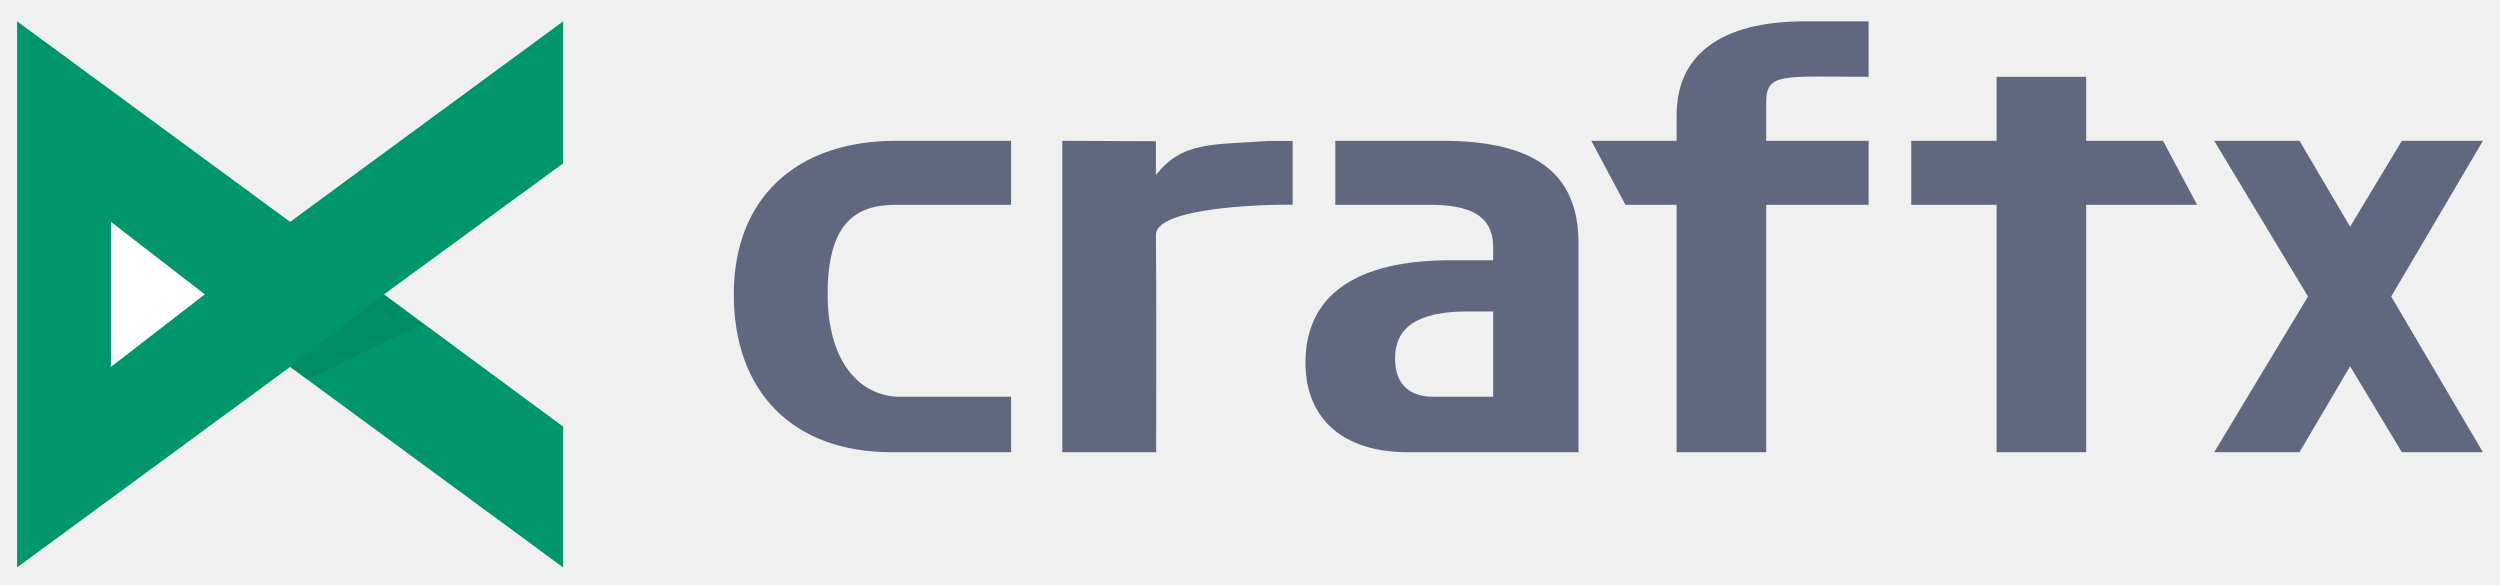
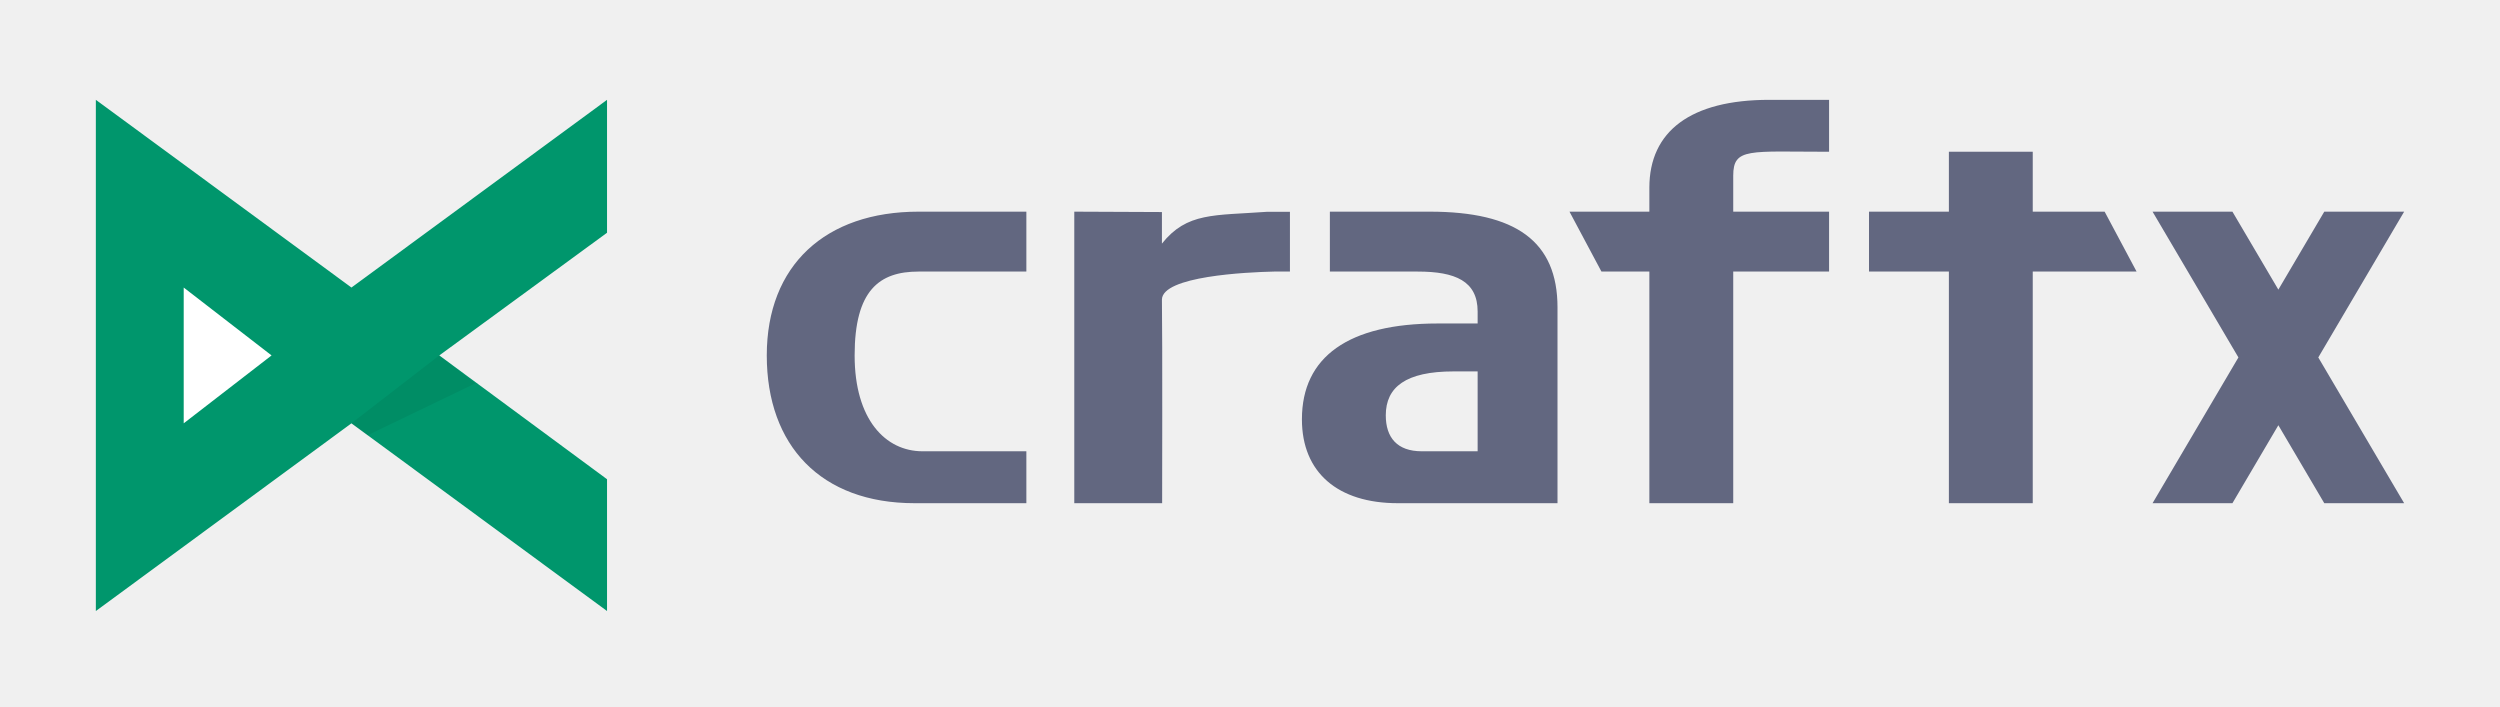
- <svg xmlns="http://www.w3.org/2000/svg" width="586" height="137" viewBox="0 0 586 137">
+ <svg xmlns="http://www.w3.org/2000/svg" width="626" height="177" viewBox="0 0 626 177">
  <g fill="none" fill-rule="evenodd">
-     <path fill="#00966C" d="M68 86L4 133V5l64 47 64-47v33.28L90 69l42 31v33z" />
-     <path fill="#FFF" d="M26 52l22 17-22 17z" />
-     <path fill-opacity=".25" fill="#000" opacity=".25" d="M68 86l22-17 9 7-27 13z" />
-     <path d="M550.862 85.862L563 106h19l-21.5-36.5L582 33h-19l-12.138 20.138L539 33h-20l22 36.5-22 36.5h20l11.862-20.138zM489 106V48h26l-8-15h-18V18h-21v15h-20v15h20v58h21zM423 5c-19.61 0-30 7.838-30 22v6h-20l8 15h12v58h21V48h24V33h-24v-9c0-7.081 3.944-6 24-6V5h-15zm-53 100.994s-31.012.006-40 .006c-14.98 0-24-7.655-24-21 0-15.66 11.667-24 34-24h10v-3c0-7.626-5.604-10-15-10h-22V33h25c21.516 0 32 7.387 32 24v48.994zM336 93h14V73h-6c-11.983 0-17 3.919-17 11 0 5.583 2.872 9 9 9zm-65 13s.092-41.516-.054-51c.122-5.858 21.215-6.844 28.054-7 1.334-.03 4 0 4 0V33.033h-5.707C284 34 277.22 33.12 270.946 41v-7.903L249 33v73h22zm-61-58c-9.805 0-16 4.66-16 21 0 16.07 7.74 24 17 24h26v13h-28c-23.422 0-37-14.395-37-37s14.714-36 38-36h27v15h-27z" fill="#626780" />
+     <path fill="#00966C" d="M88 106l-64 47V25l64 47 64-47v33.28L110 89l42 31v33z" />
+     <path fill="#FFF" d="M46 72l22 17-22 17z" />
+     <path fill-opacity=".25" fill="#000" opacity=".25" d="M88 106l22-17 9 7-27 13z" />
+     <path d="M570.5 106.477L582 126h20l-21.5-36.5L602 53h-20l-11.5 19.523L559 53h-20l21.5 36.5L539 126h20l11.5-19.523zM509 126V68h26l-8-15h-18V38h-21v15h-20v15h20v58h21zM443 25c-19.61 0-30 7.838-30 22v6h-20l8 15h12v58h21V68h24V53h-24v-9c0-7.081 3.944-6 24-6V25h-15zm-53 100.994s-31.012.006-40 .006c-14.98 0-24-7.655-24-21 0-15.66 11.667-24 34-24h10v-3c0-7.626-5.604-10-15-10h-22V53h25c21.516 0 32 7.387 32 24v48.994zM356 113h14V93h-6c-11.983 0-17 3.919-17 11 0 5.583 2.872 9 9 9zm-65 13s.092-41.516-.054-51c.122-5.858 21.215-6.844 28.054-7 1.334-.03 4 0 4 0V53.033h-5.707C304 54 297.22 53.12 290.946 61v-7.903L269 53v73h22zm-61-58c-9.805 0-16 4.66-16 21 0 16.07 7.74 24 17 24h26v13h-28c-23.422 0-37-14.395-37-37s14.714-36 38-36h27v15h-27z" fill="#626780" />
  </g>
</svg>
